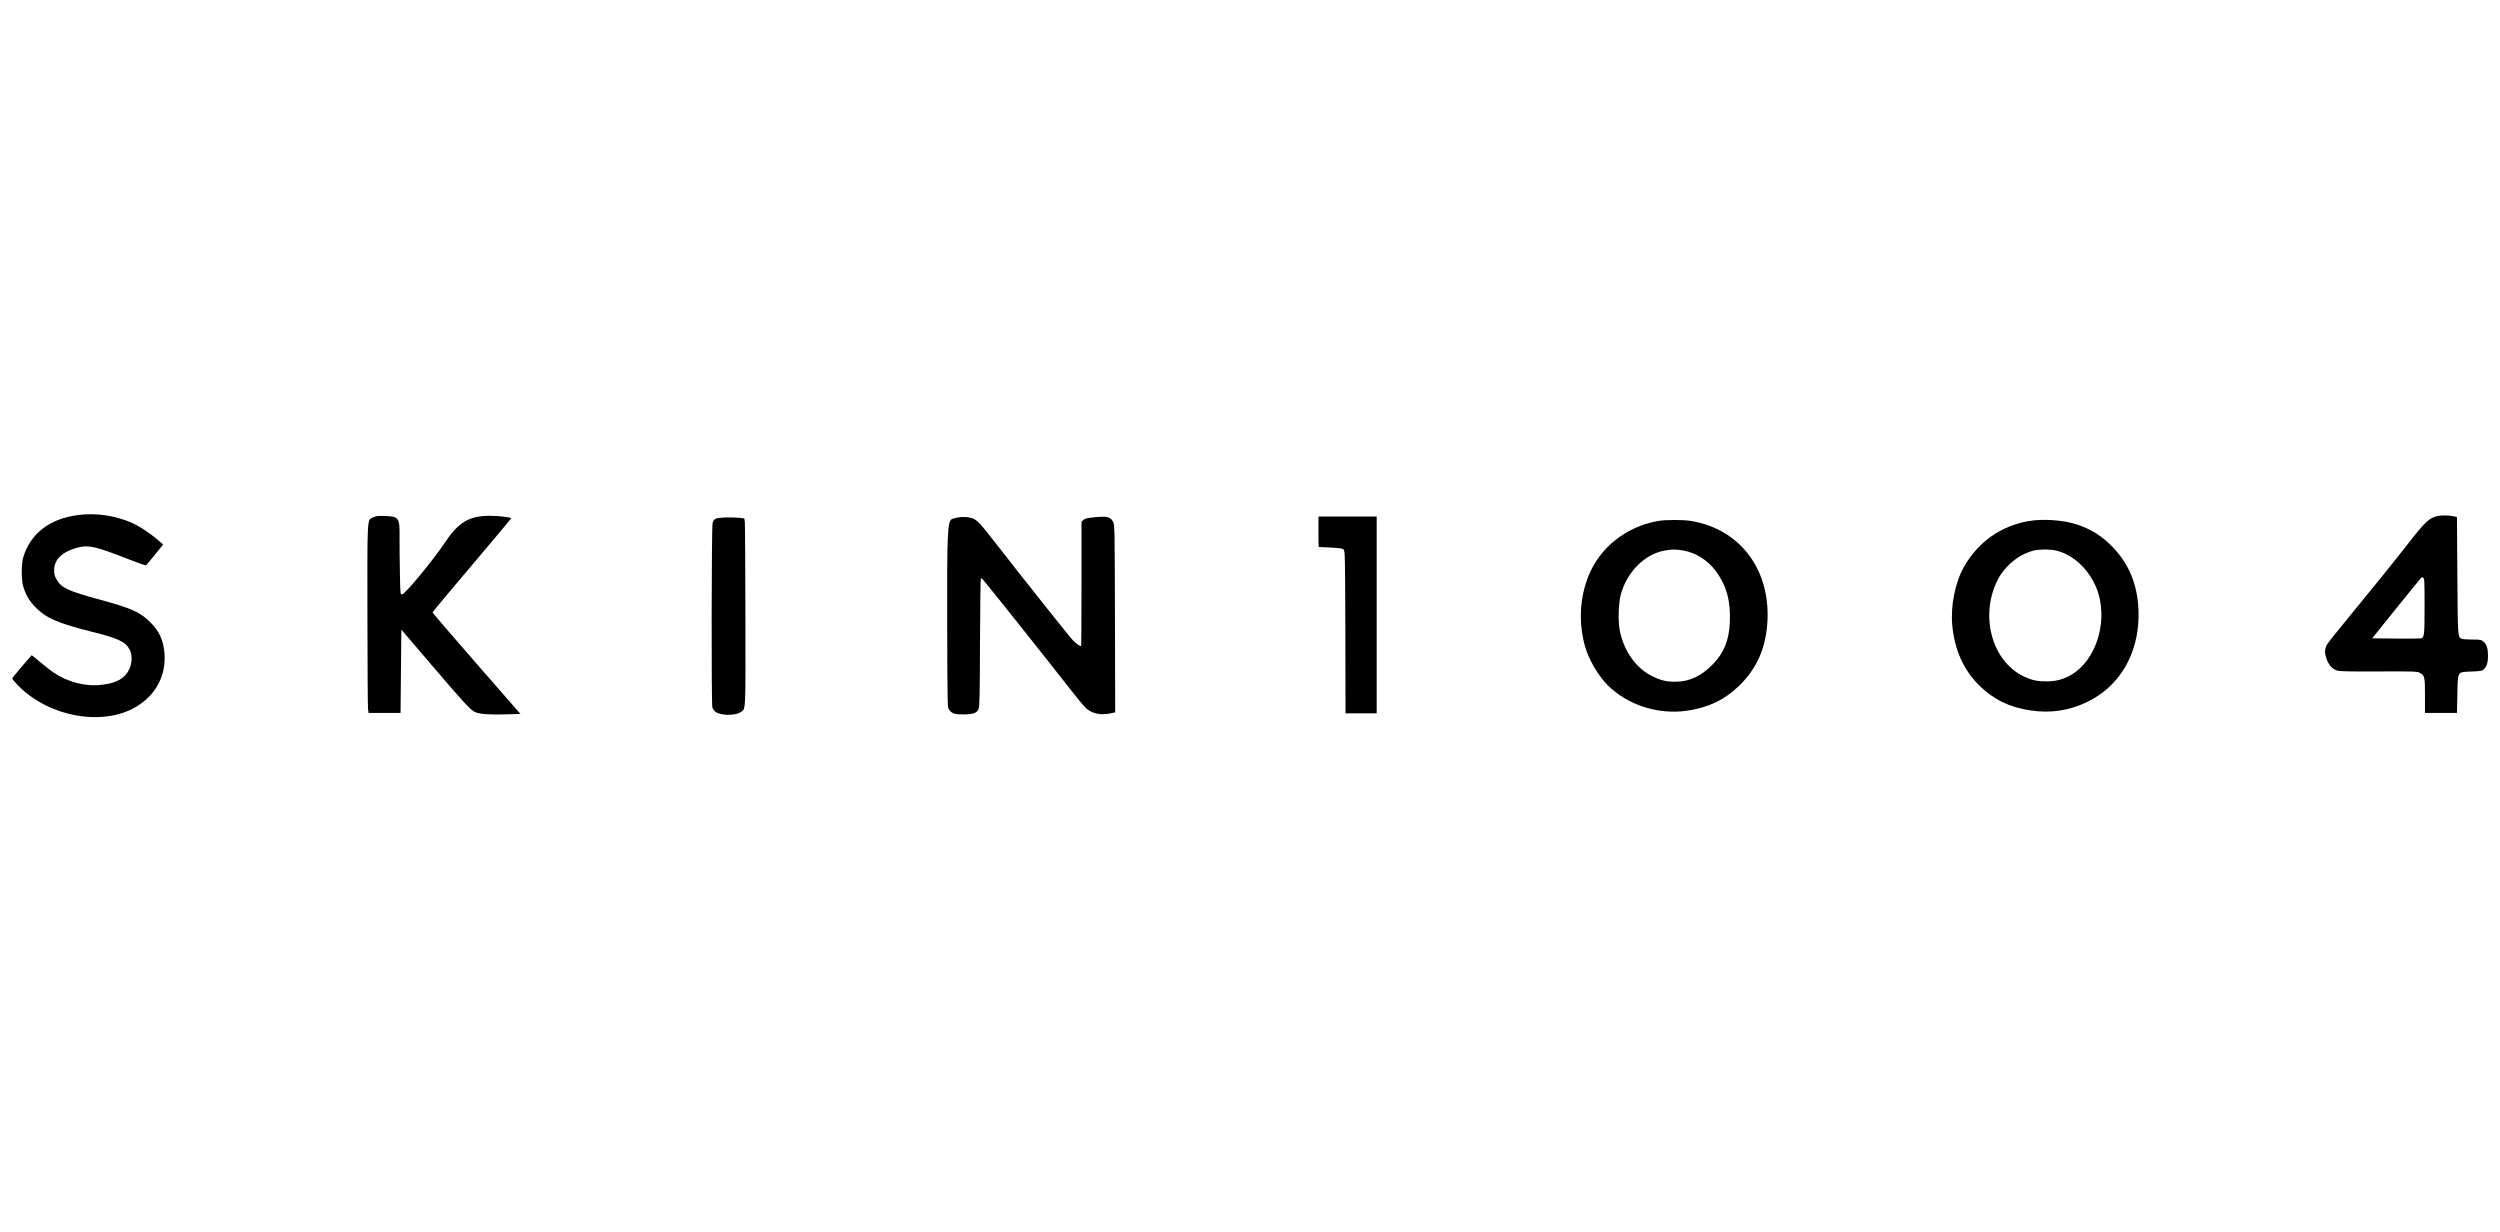
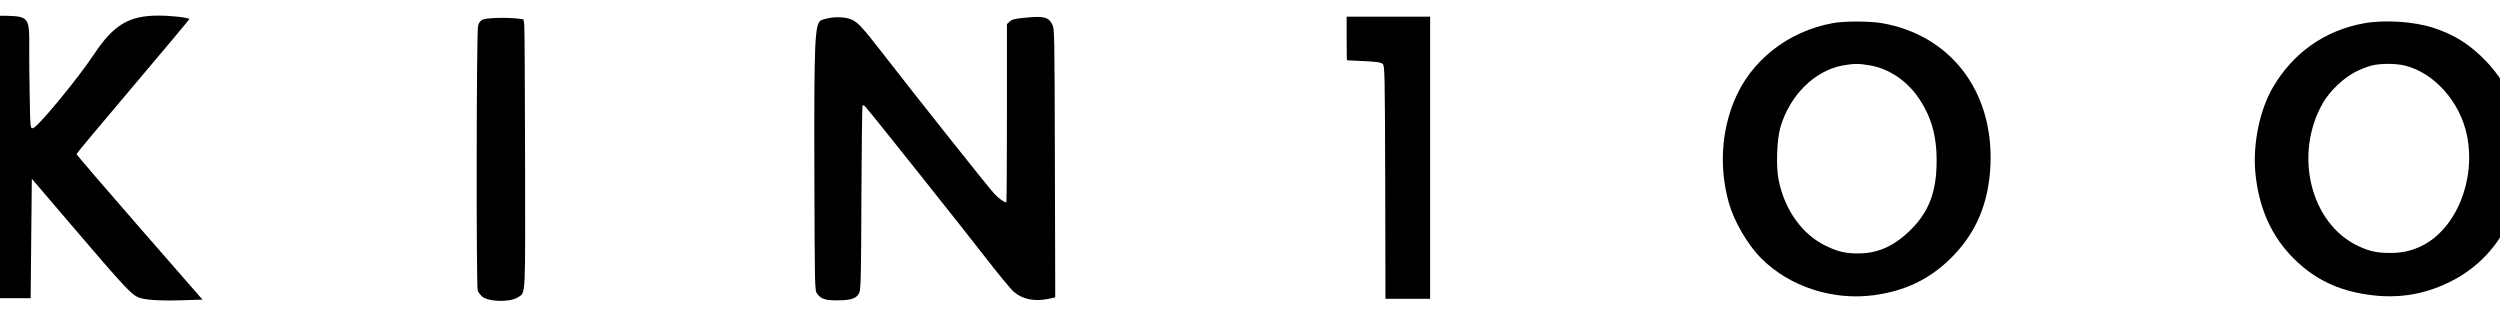
- <svg xmlns="http://www.w3.org/2000/svg" version="1.0" width="3049pt" height="1502pt" viewBox="0 0 3049 1502" preserveAspectRatio="xMidYMid meet">
+ <svg xmlns="http://www.w3.org/2000/svg" version="1.0" viewBox="462.432 615.820 2126.678 270.360" preserveAspectRatio="xMidYMid meet">
  <g transform="translate(0,1502) scale(0.1,-0.1)" fill="#000000" stroke="none">
    <path d="M955 8739 c-349 -44 -583 -224 -671 -515 -25 -82 -25 -276 0 -358 28 -95 71 -170 136 -239 133 -142 279 -207 700 -312 323 -80 412 -122 462 -219 33 -62 30 -166 -6 -240 -54 -109 -149 -164 -326 -187 -203 -26 -420 29 -600 151 -33 22 -105 79 -161 127 -55 47 -102 84 -103 82 -2 -2 -56 -64 -120 -138 -64 -74 -116 -140 -116 -146 0 -7 31 -44 68 -83 390 -399 1074 -510 1477 -240 214 142 326 363 312 612 -10 177 -66 298 -194 416 -120 111 -223 155 -588 255 -397 108 -476 144 -535 248 -24 42 -30 64 -30 112 0 136 107 234 305 281 120 28 212 6 578 -137 126 -49 232 -87 237 -84 4 3 54 61 109 129 l101 125 -72 62 c-88 76 -216 160 -300 198 -205 93 -439 128 -663 100z" />
    <path d="M29750 8730 c-119 -20 -163 -60 -384 -344 -165 -212 -455 -571 -792 -981 -100 -121 -188 -233 -196 -250 -27 -53 -29 -91 -7 -160 25 -81 75 -138 137 -155 30 -8 181 -11 506 -9 413 2 465 0 494 -15 64 -33 67 -47 67 -281 l0 -210 195 0 195 0 5 227 c6 287 -4 271 174 278 114 5 127 7 150 29 35 33 50 83 50 166 -1 88 -17 137 -55 170 -29 23 -37 25 -140 25 -61 0 -119 5 -129 10 -45 24 -45 19 -50 769 l-5 715 -25 6 c-47 13 -145 18 -190 10z m-196 -756 c14 -5 16 -45 16 -345 0 -355 -3 -385 -44 -395 -12 -2 -150 -3 -308 -2 l-287 3 300 373 c165 204 301 372 303 372 3 0 11 -3 20 -6z" />
    <path d="M4554 8712 c-79 -37 -74 38 -73 -1190 1 -598 4 -1112 7 -1142 l7 -55 195 0 195 0 5 508 5 508 365 -427 c406 -475 477 -552 535 -579 52 -25 187 -34 391 -27 l161 5 -536 614 c-295 338 -536 619 -536 624 0 5 216 264 480 575 264 312 480 570 480 573 0 12 -151 30 -256 30 -255 2 -387 -76 -555 -329 -139 -210 -485 -628 -520 -629 -22 -1 -22 1 -27 272 -3 149 -5 344 -4 433 3 229 -10 246 -178 251 -82 3 -107 0 -141 -15z" />
    <path d="M11682 8709 c-29 -5 -62 -14 -72 -19 -55 -29 -61 -166 -58 -1307 3 -988 3 -992 24 -1020 34 -46 69 -57 174 -56 118 0 164 17 185 67 12 29 15 162 17 809 2 427 6 779 10 783 4 4 17 -4 28 -17 64 -73 837 -1044 1009 -1267 112 -144 223 -280 248 -301 75 -66 178 -87 303 -60 l51 11 -3 1141 c-3 1119 -3 1143 -23 1182 -31 61 -73 72 -221 57 -97 -9 -121 -15 -140 -33 l-24 -22 0 -759 c0 -417 -2 -758 -5 -758 -18 0 -65 34 -101 72 -46 48 -649 807 -968 1218 -152 195 -189 235 -238 261 -45 23 -126 31 -196 18z" />
    <path d="M16080 8535 c0 -102 1 -185 3 -186 1 0 66 -4 144 -7 117 -6 146 -11 160 -25 17 -17 18 -77 21 -1007 l2 -990 190 0 190 0 0 1200 0 1200 -355 0 -355 0 0 -185z" />
    <path d="M8728 8694 c-18 -9 -31 -27 -37 -52 -14 -50 -16 -2218 -3 -2252 5 -14 21 -35 34 -48 53 -49 242 -54 310 -8 65 43 61 -27 59 1175 -1 603 -4 1117 -7 1142 l-6 46 -52 7 c-98 11 -269 6 -298 -10z" />
    <path d="M20215 8665 c-386 -71 -703 -323 -842 -670 -107 -266 -122 -569 -43 -855 45 -161 160 -360 279 -478 239 -239 608 -359 958 -311 259 35 463 132 640 302 226 218 337 478 350 817 22 621 -343 1094 -924 1195 -104 18 -321 18 -418 0z m320 -360 c148 -26 292 -118 389 -247 133 -179 185 -368 173 -630 -10 -220 -73 -374 -212 -514 -139 -141 -279 -206 -445 -208 -116 -1 -180 14 -287 66 -198 96 -347 304 -398 557 -24 116 -16 344 15 451 79 271 291 481 530 525 97 17 138 17 235 0z" />
    <path d="M24736 8664 c-333 -60 -603 -249 -776 -544 -113 -192 -173 -484 -150 -727 28 -299 138 -545 329 -733 173 -171 369 -267 623 -304 247 -37 473 -4 693 103 393 189 625 580 627 1056 1 337 -102 611 -312 829 -133 138 -266 223 -445 281 -166 54 -415 70 -589 39z m342 -359 c250 -59 474 -308 532 -595 78 -380 -93 -797 -385 -940 -85 -42 -166 -60 -267 -60 -113 0 -175 13 -273 59 -407 191 -552 783 -298 1221 57 97 171 207 270 258 44 23 107 48 140 56 77 19 203 19 281 1z" />
  </g>
</svg>
